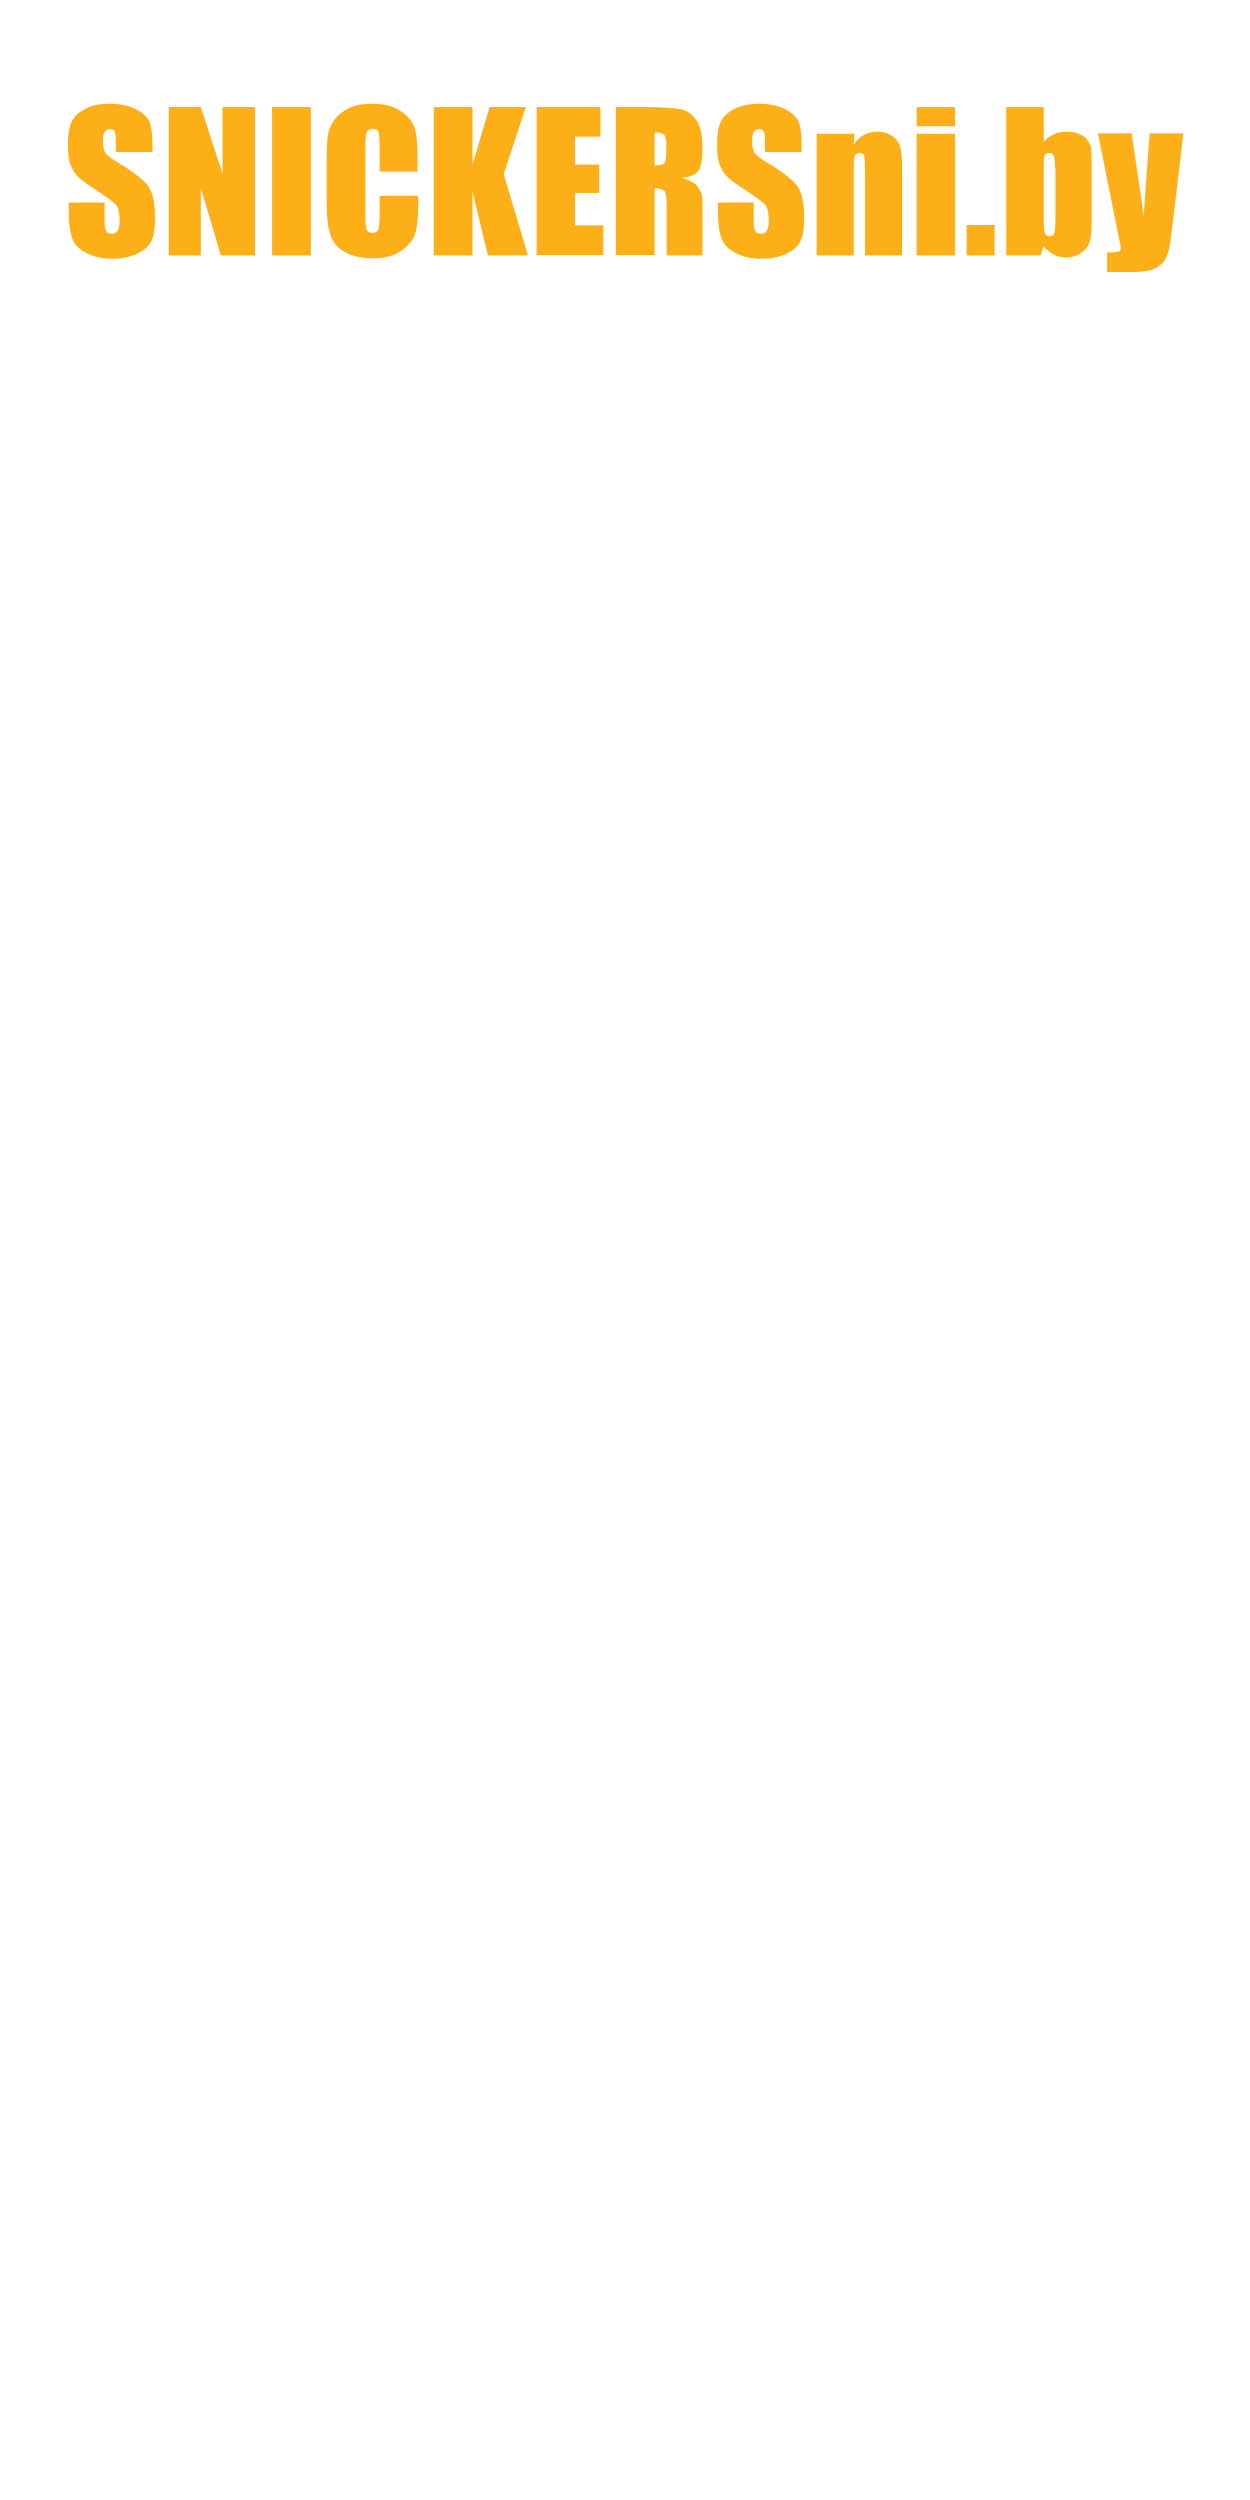
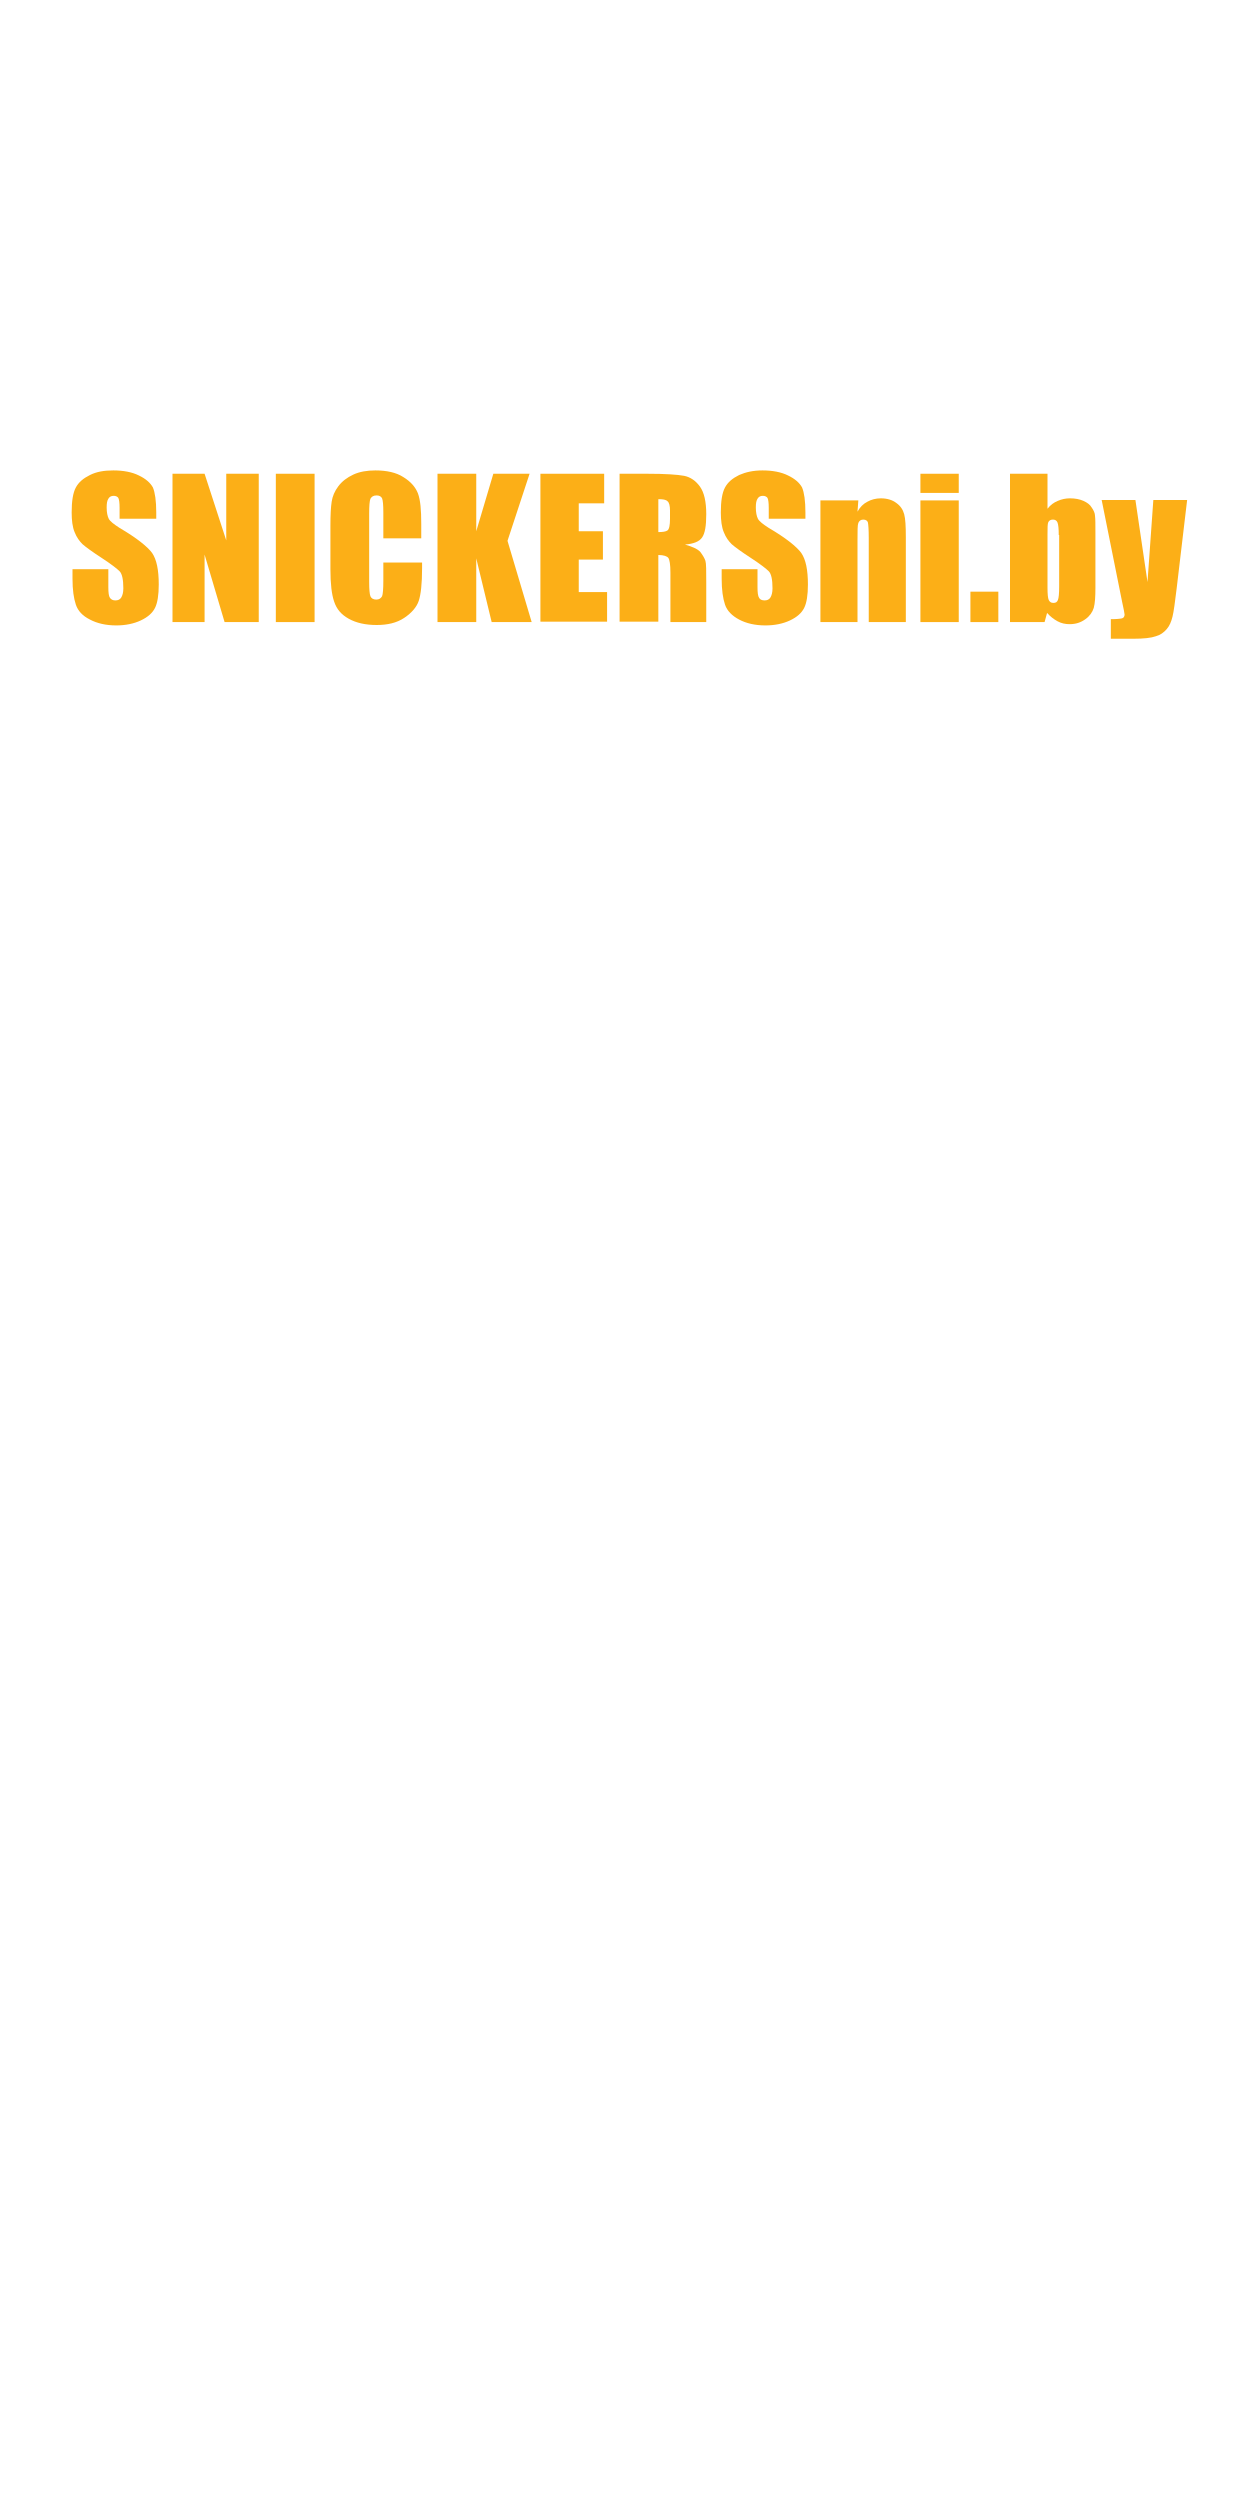
<svg xmlns="http://www.w3.org/2000/svg" version="1.1" id="Layer_1" x="0px" y="0px" width="300px" height="600px" viewBox="0 0 300 600" style="enable-background:new 0 0 300 600;" xml:space="preserve">
  <style type="text/css">
	.st0{fill:#FCAF17;}
</style>
  <g>
-     <path class="st0" d="M36.4,36.5h-8.6v-2.6c0-1.2-0.1-2-0.3-2.4c-0.2-0.3-0.6-0.5-1.1-0.5c-0.6,0-1,0.2-1.3,0.7   c-0.3,0.5-0.4,1.1-0.4,2.1c0,1.2,0.2,2.1,0.5,2.7c0.3,0.6,1.2,1.3,2.6,2.2c4.1,2.4,6.7,4.5,7.8,6c1.1,1.6,1.6,4.1,1.6,7.6   c0,2.5-0.3,4.4-0.9,5.6c-0.6,1.2-1.7,2.2-3.4,3c-1.7,0.8-3.7,1.2-5.9,1.2c-2.5,0-4.6-0.5-6.3-1.4c-1.8-0.9-2.9-2.1-3.4-3.6   c-0.5-1.5-0.8-3.5-0.8-6.2v-2.3h8.6v4.3c0,1.3,0.1,2.2,0.4,2.6s0.7,0.6,1.3,0.6c0.6,0,1.1-0.2,1.4-0.7s0.5-1.2,0.5-2.2   c0-2.1-0.3-3.5-0.9-4.1c-0.6-0.6-2-1.7-4.3-3.2c-2.3-1.5-3.8-2.6-4.6-3.3c-0.7-0.7-1.4-1.6-1.9-2.9c-0.5-1.2-0.7-2.8-0.7-4.7   c0-2.7,0.3-4.7,1-6c0.7-1.3,1.8-2.2,3.4-3s3.4-1.1,5.6-1.1c2.4,0,4.5,0.4,6.1,1.2c1.7,0.8,2.8,1.8,3.4,2.9c0.5,1.2,0.8,3.2,0.8,6   V36.5z" />
-     <path class="st0" d="M61.2,25.7v35.6H53l-4.8-16.2v16.2h-7.7V25.7h7.7l5.2,16v-16H61.2z" />
-     <path class="st0" d="M74.6,25.7v35.6h-9.3V25.7H74.6z" />
-     <path class="st0" d="M100.4,41.2h-9.3V35c0-1.8-0.1-2.9-0.3-3.4c-0.2-0.4-0.6-0.7-1.3-0.7c-0.8,0-1.2,0.3-1.5,0.8   c-0.2,0.5-0.3,1.7-0.3,3.5v16.5c0,1.7,0.1,2.9,0.3,3.4s0.7,0.8,1.4,0.8c0.7,0,1.1-0.3,1.4-0.8c0.2-0.5,0.3-1.8,0.3-3.7V47h9.3v1.4   c0,3.7-0.3,6.3-0.8,7.8c-0.5,1.5-1.7,2.9-3.5,4.1c-1.8,1.2-4,1.7-6.6,1.7c-2.7,0-4.9-0.5-6.7-1.5c-1.8-1-2.9-2.3-3.5-4.1   c-0.6-1.7-0.9-4.3-0.9-7.8V38.2c0-2.6,0.1-4.5,0.3-5.8c0.2-1.3,0.7-2.5,1.6-3.7c0.9-1.2,2.1-2.1,3.6-2.8c1.5-0.7,3.3-1,5.3-1   c2.7,0,5,0.5,6.7,1.6c1.8,1.1,2.9,2.4,3.5,3.9c0.6,1.6,0.8,4,0.8,7.3V41.2z" />
-     <path class="st0" d="M126.2,25.7l-5.3,16.1l5.8,19.5h-9.6L113.4,46v15.3h-9.3V25.7h9.3v13.8l4.1-13.8H126.2z" />
-     <path class="st0" d="M128.7,25.7h15.4v7.1H138v6.7h5.8v6.8H138v7.8h6.8v7.1h-16V25.7z" />
-     <path class="st0" d="M147.9,25.7h6.5c4.4,0,7.3,0.2,8.9,0.5c1.5,0.3,2.8,1.2,3.8,2.6s1.5,3.6,1.5,6.6c0,2.8-0.3,4.6-1,5.6   c-0.7,1-2,1.5-4.1,1.7c1.8,0.5,3.1,1.1,3.7,1.8c0.6,0.8,1,1.5,1.2,2.1c0.2,0.6,0.2,2.4,0.2,5.3v9.4h-8.6V49.4   c0-1.9-0.2-3.1-0.5-3.5s-1.1-0.7-2.4-0.7v16h-9.3V25.7z M157.1,31.8v7.9c1,0,1.8-0.1,2.2-0.4c0.4-0.3,0.6-1.2,0.6-2.8v-2   c0-1.1-0.2-1.9-0.6-2.2C158.9,31.9,158.2,31.8,157.1,31.8z" />
-     <path class="st0" d="M192.2,36.5h-8.6v-2.6c0-1.2-0.1-2-0.3-2.4c-0.2-0.3-0.6-0.5-1.1-0.5c-0.6,0-1,0.2-1.3,0.7   c-0.3,0.5-0.4,1.1-0.4,2.1c0,1.2,0.2,2.1,0.5,2.7c0.3,0.6,1.2,1.3,2.6,2.2c4.1,2.4,6.7,4.5,7.8,6c1.1,1.6,1.6,4.1,1.6,7.6   c0,2.5-0.3,4.4-0.9,5.6c-0.6,1.2-1.7,2.2-3.4,3c-1.7,0.8-3.7,1.2-5.9,1.2c-2.5,0-4.6-0.5-6.3-1.4s-2.9-2.1-3.4-3.6   c-0.5-1.5-0.8-3.5-0.8-6.2v-2.3h8.6v4.3c0,1.3,0.1,2.2,0.4,2.6c0.2,0.4,0.7,0.6,1.3,0.6s1.1-0.2,1.4-0.7c0.3-0.5,0.5-1.2,0.5-2.2   c0-2.1-0.3-3.5-0.9-4.1c-0.6-0.6-2-1.7-4.3-3.2c-2.3-1.5-3.8-2.6-4.6-3.3c-0.7-0.7-1.4-1.6-1.9-2.9c-0.5-1.2-0.7-2.8-0.7-4.7   c0-2.7,0.3-4.7,1-6c0.7-1.3,1.8-2.2,3.4-3c1.6-0.7,3.4-1.1,5.6-1.1c2.4,0,4.5,0.4,6.1,1.2c1.7,0.8,2.8,1.8,3.4,2.9   c0.5,1.2,0.8,3.2,0.8,6V36.5z" />
-     <path class="st0" d="M205.1,32.1l-0.2,2.7c0.6-1.1,1.4-1.9,2.4-2.4c0.9-0.5,2-0.8,3.2-0.8c1.5,0,2.8,0.4,3.7,1.1   c1,0.7,1.6,1.6,1.9,2.7s0.4,2.9,0.4,5.5v20.4h-8.9V41.1c0-2-0.1-3.2-0.2-3.7c-0.1-0.4-0.5-0.7-1.1-0.7c-0.6,0-1,0.3-1.2,0.8   c-0.2,0.5-0.2,1.9-0.2,4.1v19.7H196V32.1H205.1z" />
-     <path class="st0" d="M229.2,25.7v4.6H220v-4.6H229.2z M229.2,32.1v29.2H220V32.1H229.2z" />
-     <path class="st0" d="M238.7,54v7.3H232V54H238.7z" />
-     <path class="st0" d="M250.5,25.7v8.4c0.7-0.9,1.5-1.5,2.5-1.9c0.9-0.4,1.9-0.6,2.9-0.6c1.2,0,2.3,0.2,3.2,0.6   c0.9,0.4,1.6,0.9,2,1.6c0.5,0.7,0.8,1.4,0.8,2c0.1,0.7,0.1,2.1,0.1,4.2v13.1c0,2.1-0.1,3.7-0.4,4.8c-0.3,1-1,2-2,2.7   c-1.1,0.8-2.3,1.2-3.8,1.2c-1,0-2-0.2-2.9-0.7s-1.7-1.1-2.5-2l-0.6,2.2h-8.3V25.7H250.5z M253.2,40.4c0-1.5-0.1-2.5-0.3-3   s-0.6-0.7-1.1-0.7c-0.5,0-0.9,0.2-1.1,0.6c-0.2,0.4-0.2,1.4-0.2,3V53c0,1.6,0.1,2.6,0.3,3c0.2,0.4,0.5,0.7,1.1,0.7   c0.6,0,0.9-0.2,1.1-0.7c0.2-0.5,0.3-1.5,0.3-3.3V40.4z" />
-     <path class="st0" d="M284,32.1l-2.5,21.1c-0.4,3.3-0.7,5.6-1,6.8c-0.3,1.2-0.7,2.2-1.4,3s-1.5,1.4-2.6,1.7   c-1.1,0.4-2.9,0.6-5.4,0.6h-5.4v-4.7c1.4,0,2.3-0.1,2.7-0.2c0.4-0.1,0.6-0.5,0.6-0.9c0-0.2-0.2-1.3-0.6-3.1l-4.9-24.4h8.1l2.9,19.7   l1.4-19.7H284z" />
+     <path class="st0" d="M37.3,124.5h-8.6v-2.6c0-1.2-0.1-2-0.3-2.4c-0.2-0.3-0.6-0.5-1.1-0.5c-0.6,0-1,0.2-1.3,0.7   c-0.3,0.5-0.4,1.1-0.4,2.1c0,1.2,0.2,2.1,0.5,2.7s1.2,1.3,2.6,2.2c4.1,2.4,6.7,4.5,7.8,6c1.1,1.6,1.6,4.1,1.6,7.6   c0,2.5-0.3,4.4-0.9,5.6c-0.6,1.2-1.7,2.2-3.4,3c-1.7,0.8-3.7,1.2-5.9,1.2c-2.5,0-4.6-0.5-6.3-1.4c-1.8-0.9-2.9-2.1-3.4-3.6   s-0.8-3.5-0.8-6.2v-2.3H26v4.3c0,1.3,0.1,2.2,0.4,2.6s0.7,0.6,1.3,0.6c0.6,0,1.1-0.2,1.4-0.7s0.5-1.2,0.5-2.2   c0-2.1-0.3-3.5-0.9-4.1c-0.6-0.6-2-1.7-4.3-3.2s-3.8-2.6-4.6-3.3c-0.7-0.7-1.4-1.6-1.9-2.9c-0.5-1.2-0.7-2.8-0.7-4.7   c0-2.7,0.3-4.7,1-6c0.7-1.3,1.8-2.2,3.4-3c1.6-0.8,3.4-1.1,5.6-1.1c2.4,0,4.5,0.4,6.1,1.2c1.7,0.8,2.8,1.8,3.4,2.9   c0.5,1.2,0.8,3.2,0.8,6v1.5H37.3z" />
+     <path class="st0" d="M62.1,113.7v35.6h-8.2l-4.8-16.2v16.2h-7.7v-35.6h7.7l5.2,16v-16H62.1z" />
+     <path class="st0" d="M75.5,113.7v35.6h-9.3v-35.6H75.5z" />
+     <path class="st0" d="M101.3,129.2H92V123c0-1.8-0.1-2.9-0.3-3.4c-0.2-0.4-0.6-0.7-1.3-0.7c-0.8,0-1.2,0.3-1.5,0.8   c-0.2,0.5-0.3,1.7-0.3,3.5v16.5c0,1.7,0.1,2.9,0.3,3.4s0.7,0.8,1.4,0.8c0.7,0,1.1-0.3,1.4-0.8c0.2-0.5,0.3-1.8,0.3-3.7V135h9.3v1.4   c0,3.7-0.3,6.3-0.8,7.8s-1.7,2.9-3.5,4.1s-4,1.7-6.6,1.7c-2.7,0-4.9-0.5-6.7-1.5c-1.8-1-2.9-2.3-3.5-4.1c-0.6-1.7-0.9-4.3-0.9-7.8   v-10.4c0-2.6,0.1-4.5,0.3-5.8c0.2-1.3,0.7-2.5,1.6-3.7c0.9-1.2,2.1-2.1,3.6-2.8c1.5-0.7,3.3-1,5.3-1c2.7,0,5,0.5,6.7,1.6   c1.8,1.1,2.9,2.4,3.5,3.9c0.6,1.6,0.8,4,0.8,7.3v3.5H101.3z" />
+     <path class="st0" d="M127.1,113.7l-5.3,16.1l5.8,19.5H118l-3.7-15.3v15.3H105v-35.6h9.3v13.8l4.1-13.8H127.1z" />
+     <path class="st0" d="M129.6,113.7H145v7.1h-6.1v6.7h5.8v6.8h-5.8v7.8h6.8v7.1h-16v-35.5H129.6z" />
+     <path class="st0" d="M148.8,113.7h6.5c4.4,0,7.3,0.2,8.9,0.5c1.5,0.3,2.8,1.2,3.8,2.6c1,1.4,1.5,3.6,1.5,6.6c0,2.8-0.3,4.6-1,5.6   s-2,1.5-4.1,1.7c1.8,0.5,3.1,1.1,3.7,1.8c0.6,0.8,1,1.5,1.2,2.1c0.2,0.6,0.2,2.4,0.2,5.3v9.4h-8.6v-11.9c0-1.9-0.2-3.1-0.5-3.5   c-0.3-0.4-1.1-0.7-2.4-0.7v16h-9.3v-35.5H148.8z M158,119.8v7.9c1,0,1.8-0.1,2.2-0.4c0.4-0.3,0.6-1.2,0.6-2.8v-2   c0-1.1-0.2-1.9-0.6-2.2C159.8,119.9,159.1,119.8,158,119.8z" />
+     <path class="st0" d="M193.1,124.5h-8.6v-2.6c0-1.2-0.1-2-0.3-2.4c-0.2-0.3-0.6-0.5-1.1-0.5c-0.6,0-1,0.2-1.3,0.7   c-0.3,0.5-0.4,1.1-0.4,2.1c0,1.2,0.2,2.1,0.5,2.7s1.2,1.3,2.6,2.2c4.1,2.4,6.7,4.5,7.8,6c1.1,1.6,1.6,4.1,1.6,7.6   c0,2.5-0.3,4.4-0.9,5.6c-0.6,1.2-1.7,2.2-3.4,3c-1.7,0.8-3.7,1.2-5.9,1.2c-2.5,0-4.6-0.5-6.3-1.4c-1.7-0.9-2.9-2.1-3.4-3.6   s-0.8-3.5-0.8-6.2v-2.3h8.6v4.3c0,1.3,0.1,2.2,0.4,2.6c0.2,0.4,0.7,0.6,1.3,0.6s1.1-0.2,1.4-0.7c0.3-0.5,0.5-1.2,0.5-2.2   c0-2.1-0.3-3.5-0.9-4.1c-0.6-0.6-2-1.7-4.3-3.2s-3.8-2.6-4.6-3.3c-0.7-0.7-1.4-1.6-1.9-2.9c-0.5-1.2-0.7-2.8-0.7-4.7   c0-2.7,0.3-4.7,1-6c0.7-1.3,1.8-2.2,3.4-3c1.6-0.7,3.4-1.1,5.6-1.1c2.4,0,4.5,0.4,6.1,1.2c1.7,0.8,2.8,1.8,3.4,2.9   c0.5,1.2,0.8,3.2,0.8,6v1.5H193.1z" />
+     <path class="st0" d="M206,120.1l-0.2,2.7c0.6-1.1,1.4-1.9,2.4-2.4c0.9-0.5,2-0.8,3.2-0.8c1.5,0,2.8,0.4,3.7,1.1   c1,0.7,1.6,1.6,1.9,2.7c0.3,1.1,0.4,2.9,0.4,5.5v20.4h-8.9v-20.2c0-2-0.1-3.2-0.2-3.7c-0.1-0.4-0.5-0.7-1.1-0.7s-1,0.3-1.2,0.8   s-0.2,1.9-0.2,4.1v19.7h-8.9v-29.2H206z" />
+     <path class="st0" d="M230.1,113.7v4.6h-9.2v-4.6H230.1z M230.1,120.1v29.2h-9.2v-29.2H230.1z" />
+     <path class="st0" d="M239.6,142v7.3h-6.7V142H239.6z" />
+     <path class="st0" d="M251.4,113.7v8.4c0.7-0.9,1.5-1.5,2.5-1.9c0.9-0.4,1.9-0.6,2.9-0.6c1.2,0,2.3,0.2,3.2,0.6   c0.9,0.4,1.6,0.9,2,1.6c0.5,0.7,0.8,1.4,0.8,2c0.1,0.7,0.1,2.1,0.1,4.2v13.1c0,2.1-0.1,3.7-0.4,4.8c-0.3,1-1,2-2,2.7   c-1.1,0.8-2.3,1.2-3.8,1.2c-1,0-2-0.2-2.9-0.7s-1.7-1.1-2.5-2l-0.6,2.2h-8.3v-35.6H251.4z M254.1,128.4c0-1.5-0.1-2.5-0.3-3   s-0.6-0.7-1.1-0.7s-0.9,0.2-1.1,0.6c-0.2,0.4-0.2,1.4-0.2,3V141c0,1.6,0.1,2.6,0.3,3c0.2,0.4,0.5,0.7,1.1,0.7s0.9-0.2,1.1-0.7   c0.2-0.5,0.3-1.5,0.3-3.3v-12.3H254.1z" />
+     <path class="st0" d="M284.9,120.1l-2.5,21.1c-0.4,3.3-0.7,5.6-1,6.8c-0.3,1.2-0.7,2.2-1.4,3c-0.7,0.8-1.5,1.4-2.6,1.7   c-1.1,0.4-2.9,0.6-5.4,0.6h-5.4v-4.7c1.4,0,2.3-0.1,2.7-0.2c0.4-0.1,0.6-0.5,0.6-0.9c0-0.2-0.2-1.3-0.6-3.1l-4.9-24.4h8.1l2.9,19.7   l1.4-19.7h8.1V120.1z" />
  </g>
</svg>
